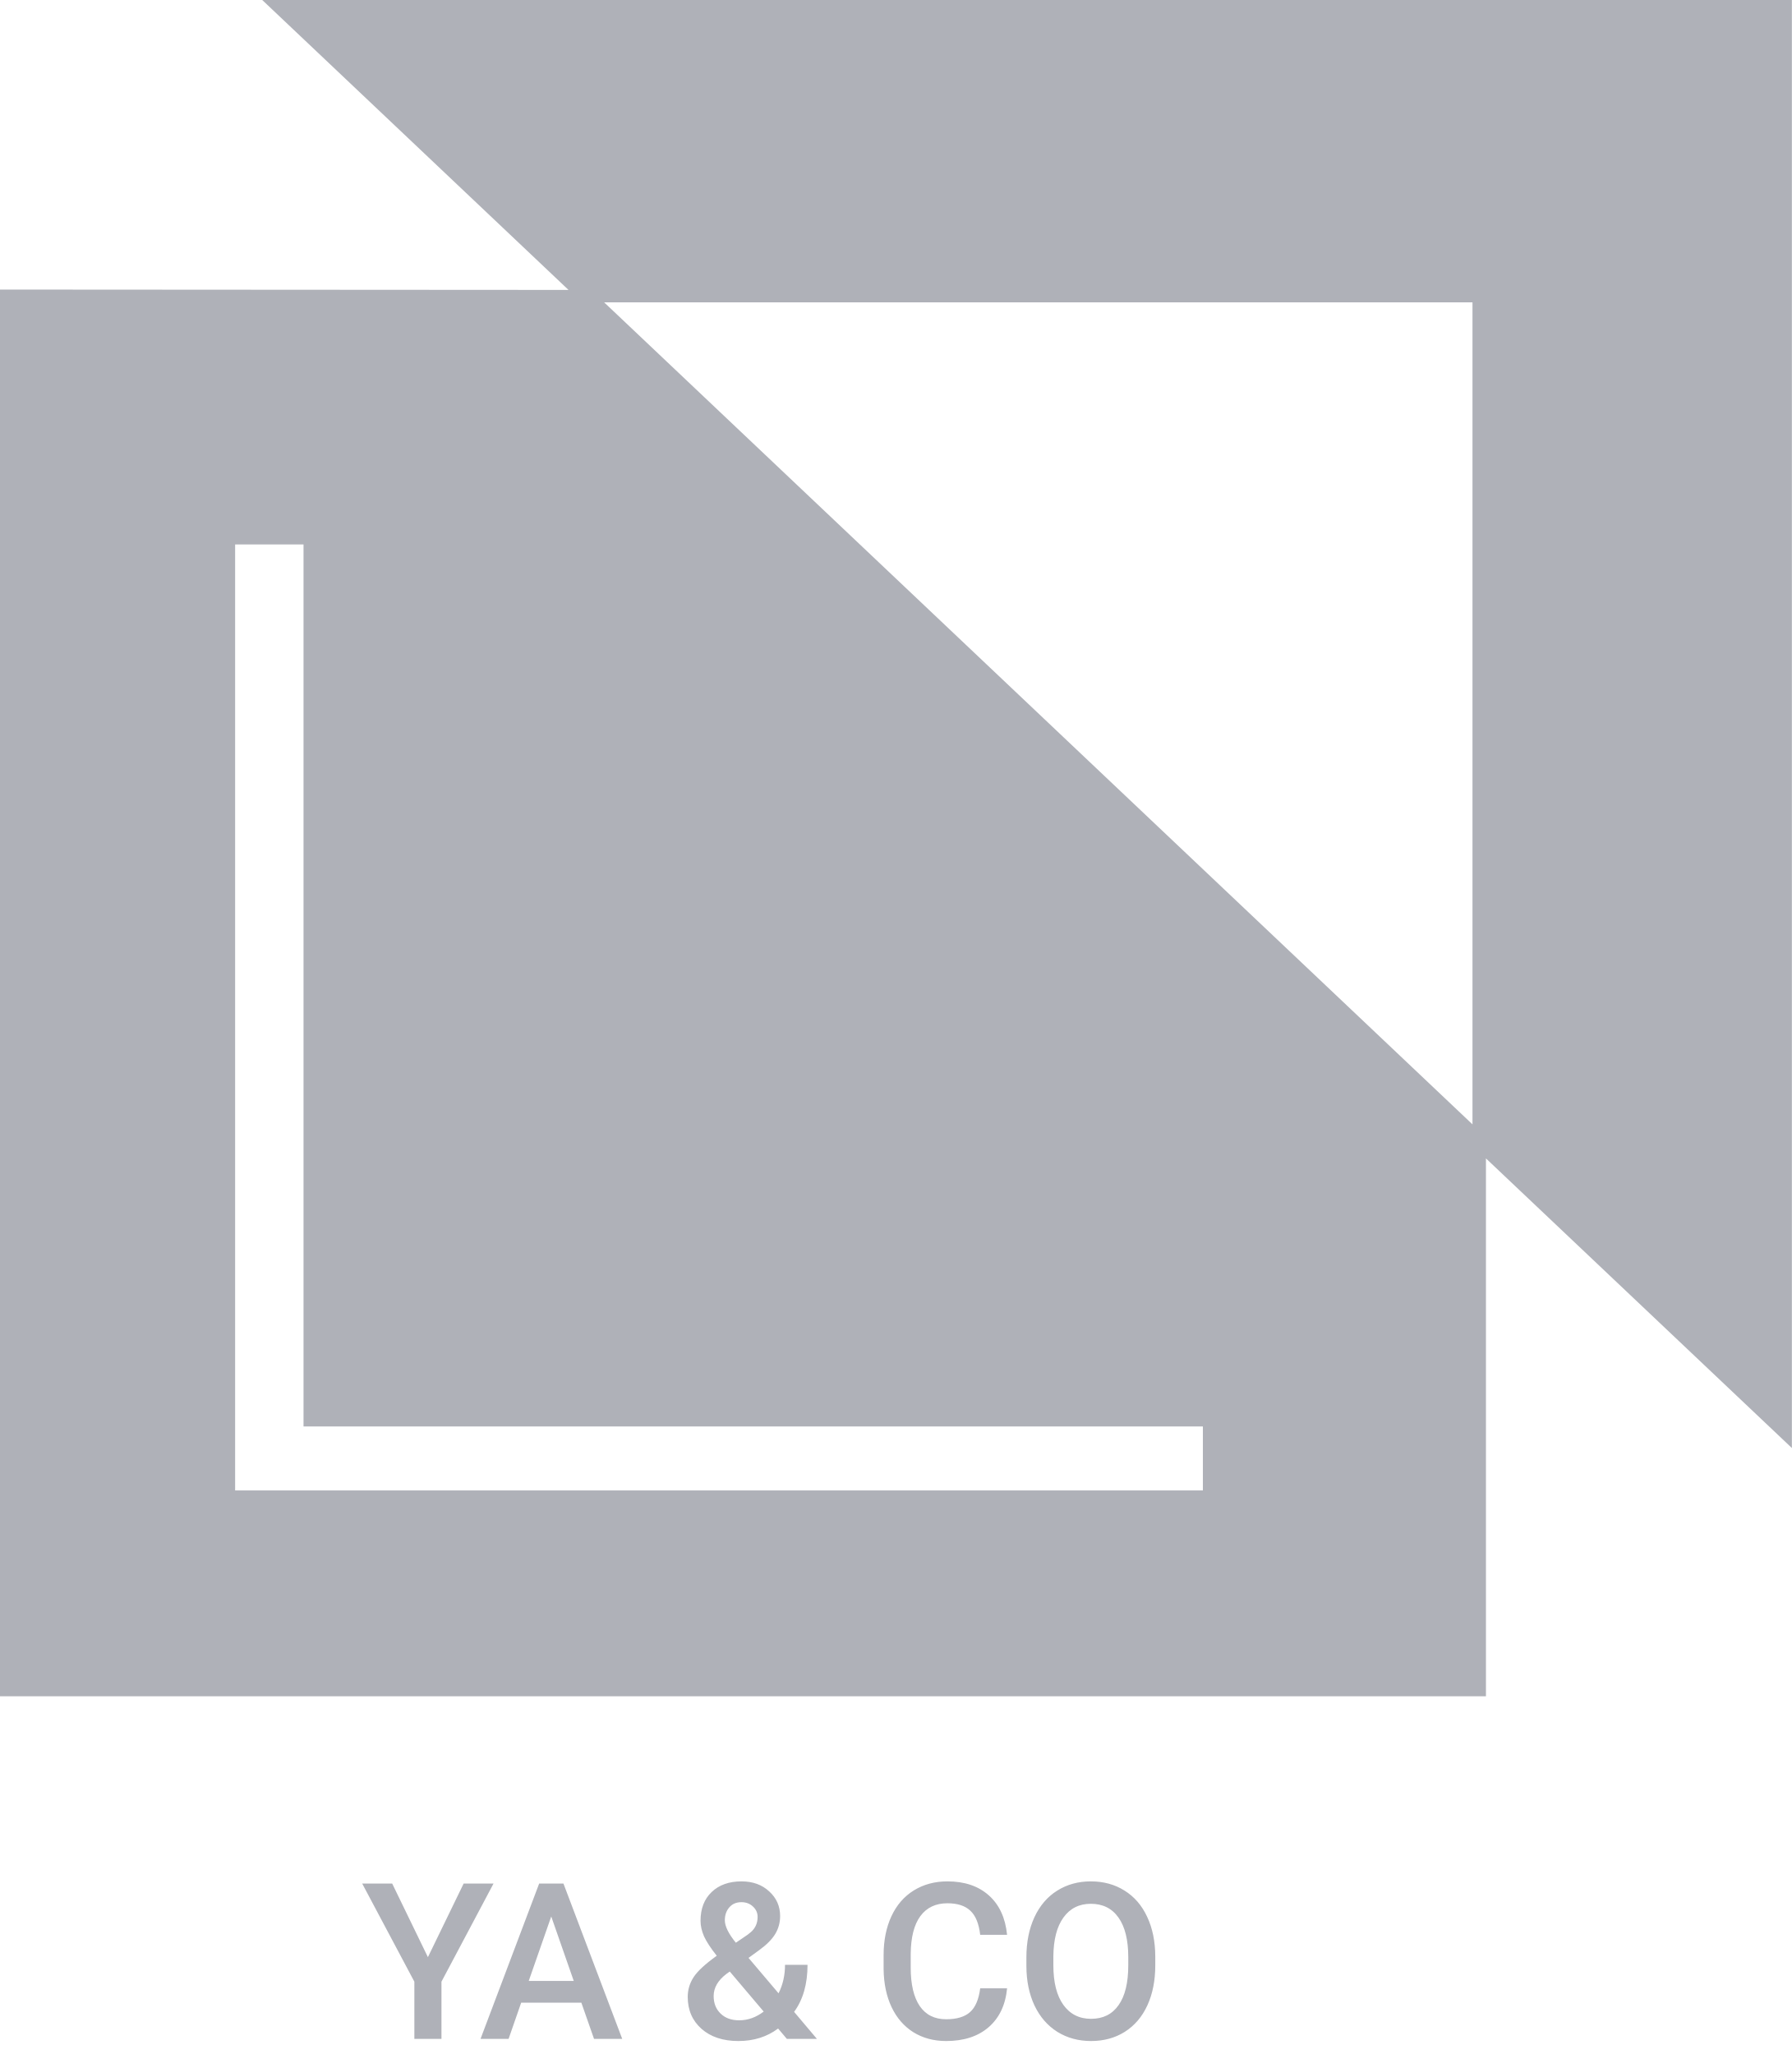
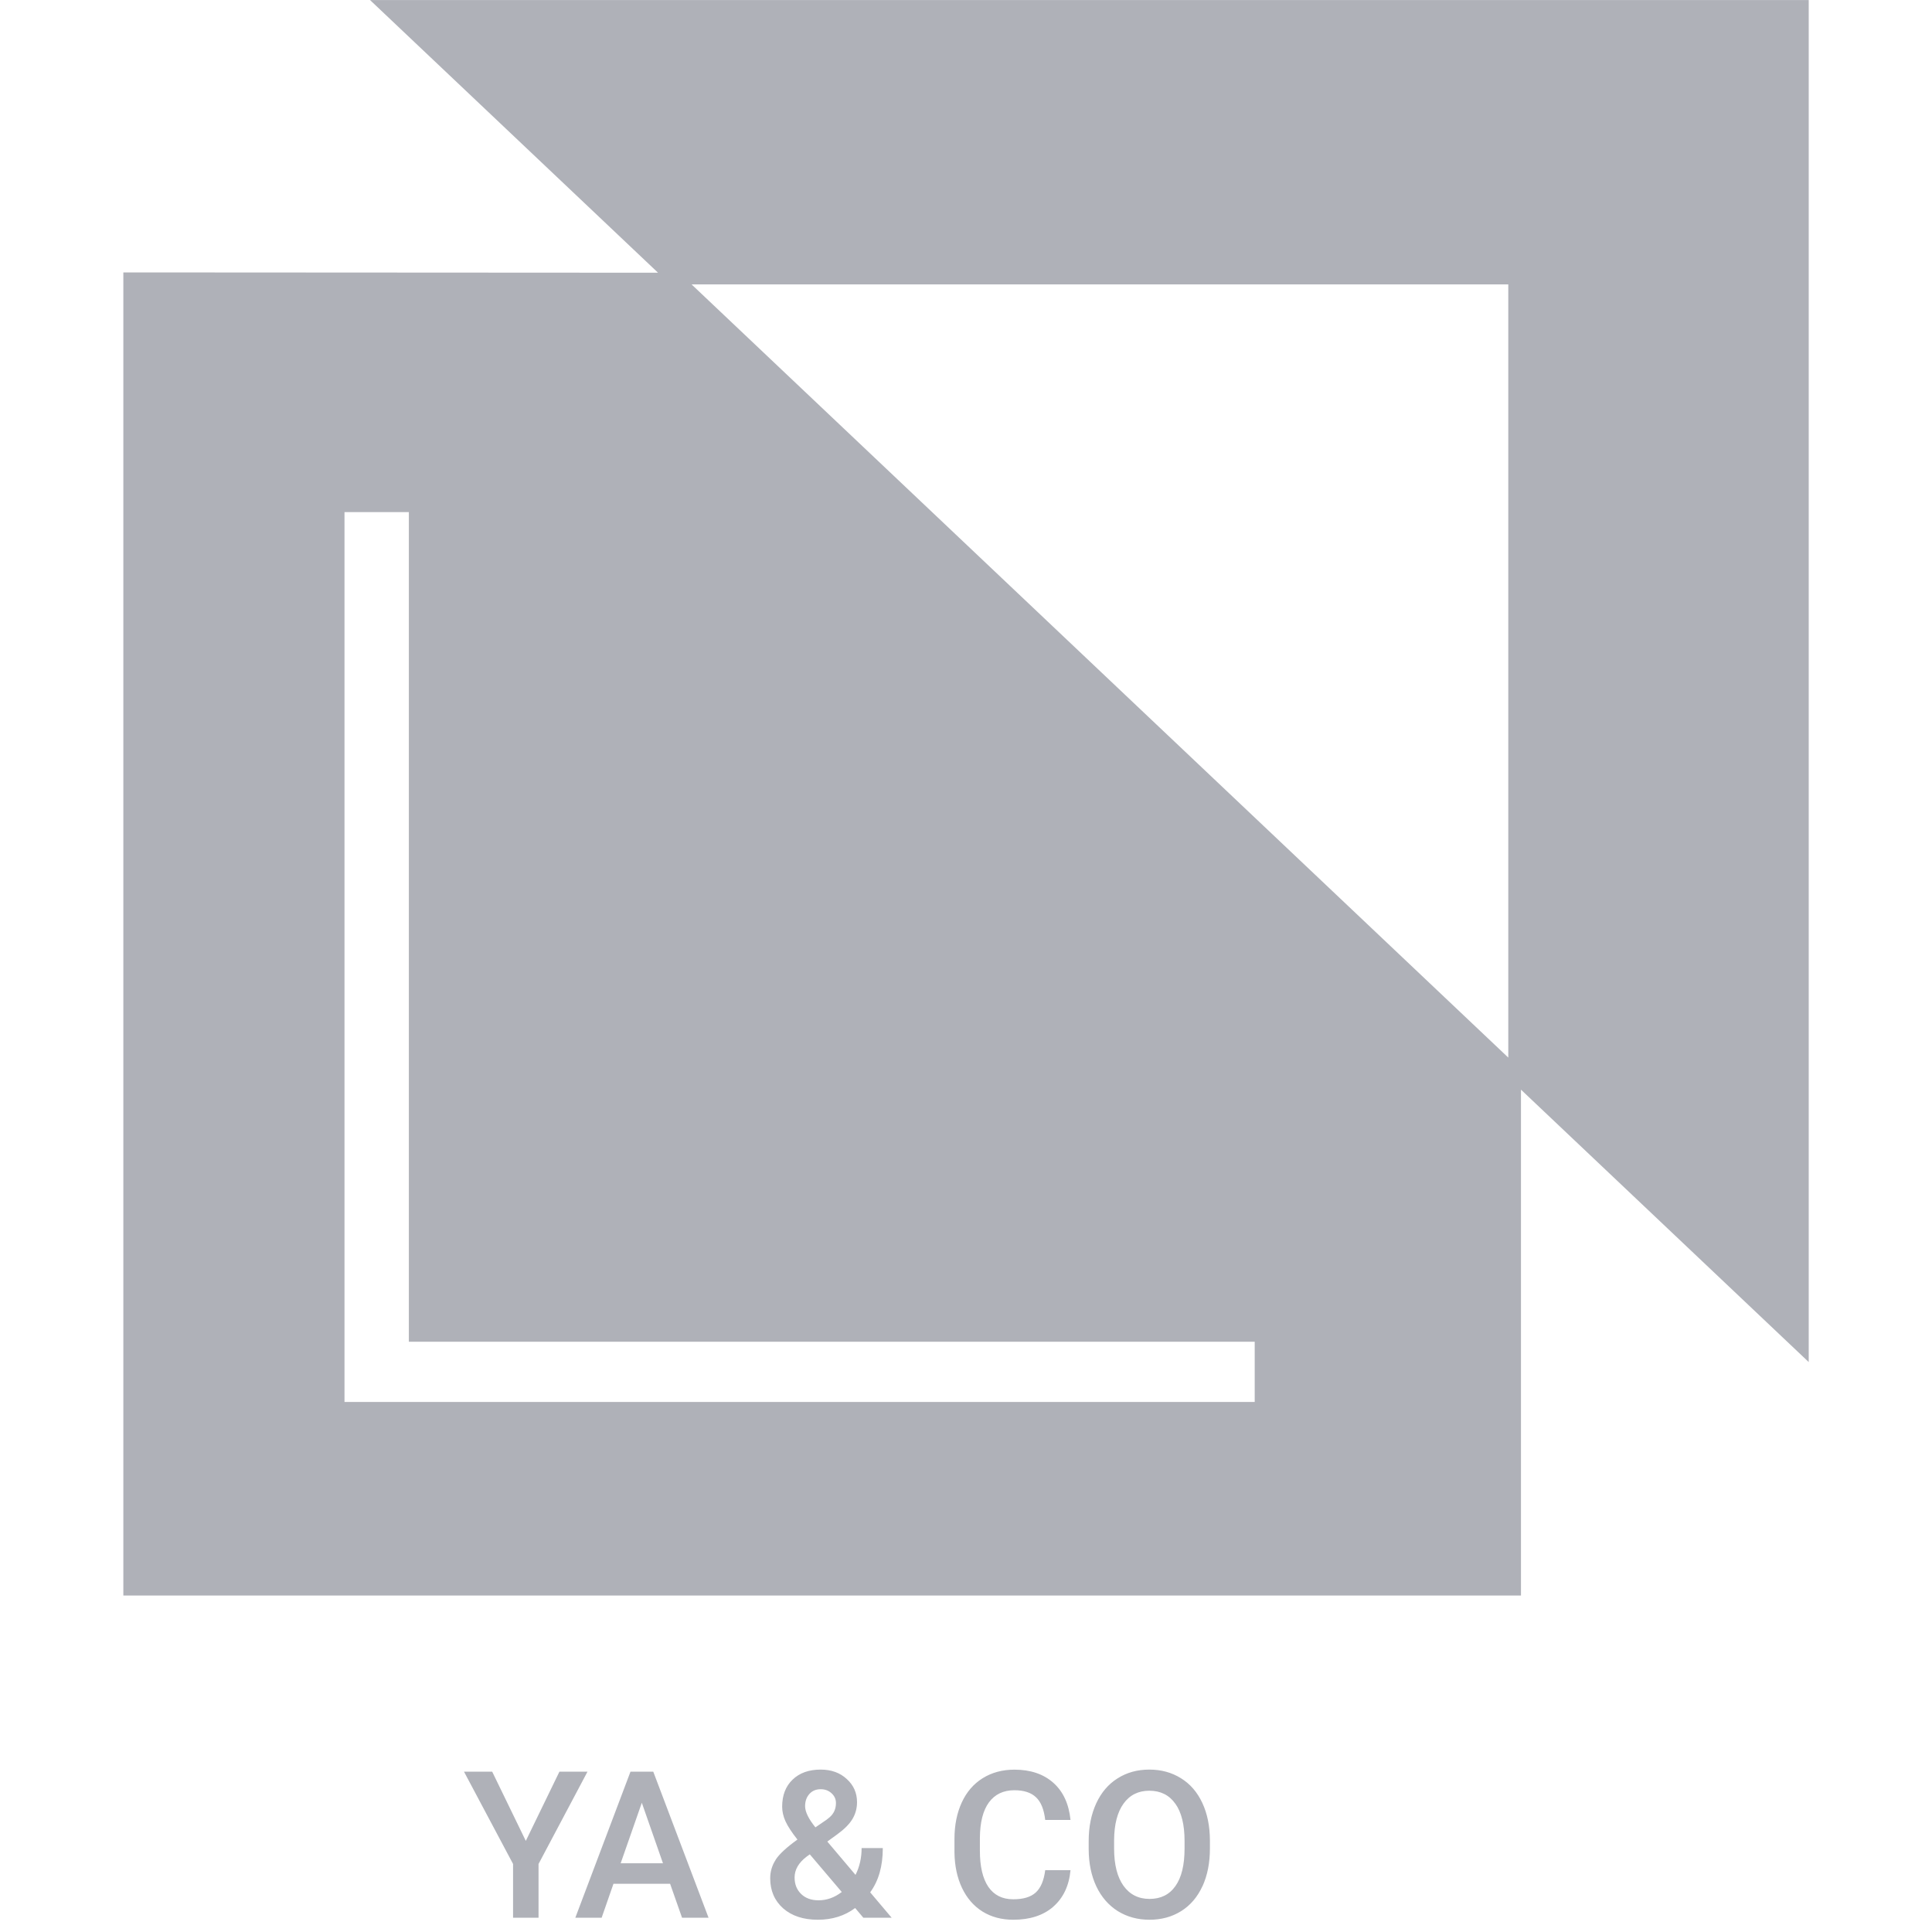
- <svg xmlns="http://www.w3.org/2000/svg" width="41" height="47" viewBox="0 0 41 47" fill="none">
-   <path fill-rule="evenodd" clip-rule="evenodd" d="M6 0L13.008 6.634L0 6.626V38.814H34V26.507L41 33.134V0H6ZM33.692 25.728L13.823 6.918H33.692V25.728ZM27.523 34.105H5.38V12.458H6.945V32.64H27.523V34.105ZM10.609 43.099L9.791 44.784L8.973 43.099H8.287L9.481 45.345V46.654H10.101V45.345L11.293 43.099H10.609ZM11.637 46.654L11.925 45.826H13.302L13.592 46.654H14.237L12.892 43.099H12.337L10.995 46.654H11.637ZM12.613 43.853L13.128 45.328H12.098L12.613 43.853ZM15.87 45.243C15.781 45.379 15.736 45.53 15.736 45.694C15.736 45.994 15.841 46.237 16.051 46.424C16.262 46.61 16.544 46.703 16.895 46.703C17.247 46.703 17.55 46.607 17.804 46.417L18.004 46.654H18.692L18.17 46.036C18.375 45.756 18.477 45.397 18.477 44.959H17.962C17.962 45.199 17.913 45.416 17.814 45.611L17.127 44.801L17.369 44.625C17.54 44.501 17.663 44.378 17.738 44.254C17.813 44.129 17.85 43.992 17.85 43.844C17.85 43.619 17.767 43.431 17.601 43.28C17.437 43.127 17.225 43.05 16.966 43.05C16.68 43.05 16.452 43.132 16.283 43.294C16.113 43.456 16.029 43.675 16.029 43.954C16.029 44.068 16.056 44.185 16.109 44.308C16.165 44.43 16.262 44.578 16.4 44.752C16.136 44.941 15.96 45.104 15.87 45.243ZM17.474 46.029C17.3 46.162 17.113 46.229 16.913 46.229C16.735 46.229 16.594 46.178 16.488 46.075C16.382 45.973 16.329 45.839 16.329 45.675C16.329 45.484 16.427 45.315 16.622 45.167L16.698 45.113L17.474 46.029ZM16.837 44.454C16.669 44.247 16.585 44.076 16.585 43.939C16.585 43.82 16.62 43.722 16.688 43.644C16.756 43.565 16.848 43.526 16.964 43.526C17.071 43.526 17.16 43.56 17.23 43.627C17.3 43.692 17.335 43.77 17.335 43.863C17.335 44.003 17.285 44.118 17.184 44.208L17.108 44.269L16.837 44.454ZM22.623 46.385C22.867 46.172 23.007 45.876 23.043 45.497H22.428C22.395 45.751 22.318 45.932 22.196 46.041C22.074 46.15 21.891 46.205 21.649 46.205C21.384 46.205 21.182 46.104 21.044 45.902C20.907 45.7 20.838 45.407 20.838 45.023V44.708C20.842 44.329 20.915 44.041 21.058 43.846C21.203 43.649 21.41 43.551 21.678 43.551C21.909 43.551 22.084 43.608 22.203 43.722C22.324 43.834 22.398 44.018 22.428 44.273H23.043C23.004 43.884 22.865 43.583 22.625 43.37C22.386 43.157 22.07 43.05 21.678 43.05C21.387 43.05 21.13 43.12 20.907 43.258C20.685 43.396 20.515 43.593 20.396 43.849C20.278 44.104 20.218 44.4 20.218 44.735V45.067C20.223 45.394 20.284 45.681 20.401 45.929C20.519 46.176 20.685 46.367 20.899 46.502C21.116 46.636 21.366 46.703 21.649 46.703C22.054 46.703 22.379 46.597 22.623 46.385ZM26.253 45.887C26.374 45.623 26.434 45.318 26.434 44.969V44.772C26.433 44.425 26.371 44.121 26.248 43.861C26.127 43.599 25.953 43.399 25.729 43.26C25.506 43.12 25.249 43.05 24.959 43.05C24.67 43.05 24.413 43.121 24.188 43.263C23.965 43.403 23.792 43.605 23.668 43.871C23.546 44.136 23.485 44.442 23.485 44.789V44.989C23.486 45.329 23.548 45.629 23.67 45.89C23.794 46.15 23.968 46.351 24.193 46.493C24.419 46.633 24.676 46.703 24.964 46.703C25.256 46.703 25.513 46.633 25.736 46.493C25.96 46.351 26.133 46.149 26.253 45.887ZM25.592 43.878C25.741 44.088 25.816 44.39 25.816 44.784V44.969C25.816 45.37 25.742 45.674 25.594 45.882C25.448 46.091 25.238 46.195 24.964 46.195C24.694 46.195 24.483 46.088 24.33 45.875C24.178 45.662 24.102 45.36 24.102 44.969V44.764C24.106 44.382 24.182 44.086 24.332 43.878C24.483 43.668 24.692 43.563 24.959 43.563C25.233 43.563 25.444 43.668 25.592 43.878Z" fill="#AFB1B8" />
+ <svg xmlns="http://www.w3.org/2000/svg" version="1.1" width="32" height="32" viewBox="0 0 32 32">
+   <path fill="#afb1b8" d="M6.128 0l4.771 4.517-8.856-0.005v21.915h23.149v-8.379l4.766 4.512v-22.559h-23.83zM24.982 17.517l-13.528-12.807h13.528v12.807zM20.782 23.221h-15.076v-14.739h1.066v13.741h14.010v0.998zM9.266 29.344l-0.557 1.147-0.557-1.147h-0.467l0.813 1.529v0.891h0.422v-0.891l0.811-1.529h-0.465zM9.965 31.764l0.196-0.563h0.938l0.198 0.563h0.439l-0.916-2.42h-0.377l-0.914 2.42h0.437zM10.63 29.858l0.351 1.004h-0.701l0.351-1.004zM12.848 30.804c-0.061 0.093-0.091 0.196-0.091 0.307 0 0.204 0.072 0.37 0.214 0.497 0.144 0.126 0.336 0.189 0.575 0.189s0.445-0.065 0.618-0.194l0.136 0.161h0.469l-0.356-0.421c0.14-0.191 0.209-0.435 0.209-0.733h-0.351c0 0.163-0.034 0.311-0.101 0.444l-0.467-0.552 0.165-0.12c0.116-0.084 0.2-0.168 0.251-0.253 0.051-0.085 0.076-0.178 0.076-0.279 0-0.153-0.056-0.281-0.17-0.384-0.112-0.104-0.256-0.156-0.432-0.156-0.195 0-0.35 0.055-0.465 0.166-0.115 0.11-0.173 0.259-0.173 0.449 0 0.078 0.018 0.158 0.055 0.241 0.038 0.083 0.104 0.184 0.198 0.303-0.18 0.129-0.3 0.24-0.361 0.334zM13.94 31.339c-0.119 0.091-0.246 0.136-0.382 0.136-0.121 0-0.217-0.035-0.289-0.105s-0.108-0.161-0.108-0.273c0-0.13 0.067-0.245 0.2-0.346l0.052-0.037 0.529 0.623zM13.506 30.267c-0.114-0.141-0.171-0.258-0.171-0.351 0-0.081 0.023-0.148 0.070-0.201s0.109-0.080 0.188-0.080c0.073 0 0.133 0.023 0.181 0.068 0.048 0.044 0.072 0.098 0.072 0.161 0 0.095-0.034 0.173-0.103 0.234l-0.052 0.042-0.184 0.126zM17.445 31.581c0.166-0.145 0.262-0.347 0.286-0.605h-0.419c-0.022 0.173-0.075 0.296-0.158 0.371s-0.207 0.111-0.372 0.111c-0.181 0-0.318-0.069-0.412-0.206-0.093-0.137-0.14-0.337-0.14-0.598v-0.214c0.002-0.258 0.052-0.454 0.15-0.587 0.099-0.134 0.239-0.201 0.422-0.201 0.157 0 0.276 0.039 0.357 0.116 0.082 0.076 0.133 0.202 0.153 0.376h0.419c-0.027-0.265-0.121-0.47-0.284-0.615s-0.378-0.218-0.645-0.218c-0.198 0-0.373 0.047-0.525 0.141-0.151 0.094-0.267 0.228-0.347 0.402s-0.121 0.375-0.121 0.603v0.226c0.003 0.223 0.045 0.418 0.125 0.587s0.193 0.299 0.339 0.391c0.147 0.091 0.317 0.136 0.51 0.136 0.276 0 0.497-0.072 0.663-0.216zM19.917 31.242c0.082-0.18 0.123-0.388 0.123-0.625v-0.135c-0.001-0.236-0.043-0.443-0.126-0.62-0.083-0.178-0.201-0.315-0.354-0.409-0.152-0.095-0.326-0.143-0.524-0.143s-0.372 0.048-0.525 0.145c-0.152 0.095-0.27 0.233-0.354 0.414-0.083 0.181-0.125 0.389-0.125 0.625v0.136c0.001 0.232 0.043 0.436 0.126 0.613 0.084 0.177 0.203 0.314 0.356 0.411 0.154 0.095 0.329 0.143 0.525 0.143 0.198 0 0.373-0.048 0.525-0.143 0.153-0.096 0.27-0.234 0.352-0.412zM19.467 29.874c0.102 0.143 0.153 0.349 0.153 0.617v0.126c0 0.273-0.050 0.48-0.151 0.622-0.1 0.142-0.243 0.213-0.429 0.213-0.184 0-0.328-0.073-0.432-0.218-0.103-0.145-0.155-0.351-0.155-0.617v-0.14c0.002-0.26 0.054-0.462 0.156-0.603 0.103-0.143 0.245-0.214 0.427-0.214 0.186 0 0.33 0.072 0.43 0.214z" />
</svg>
